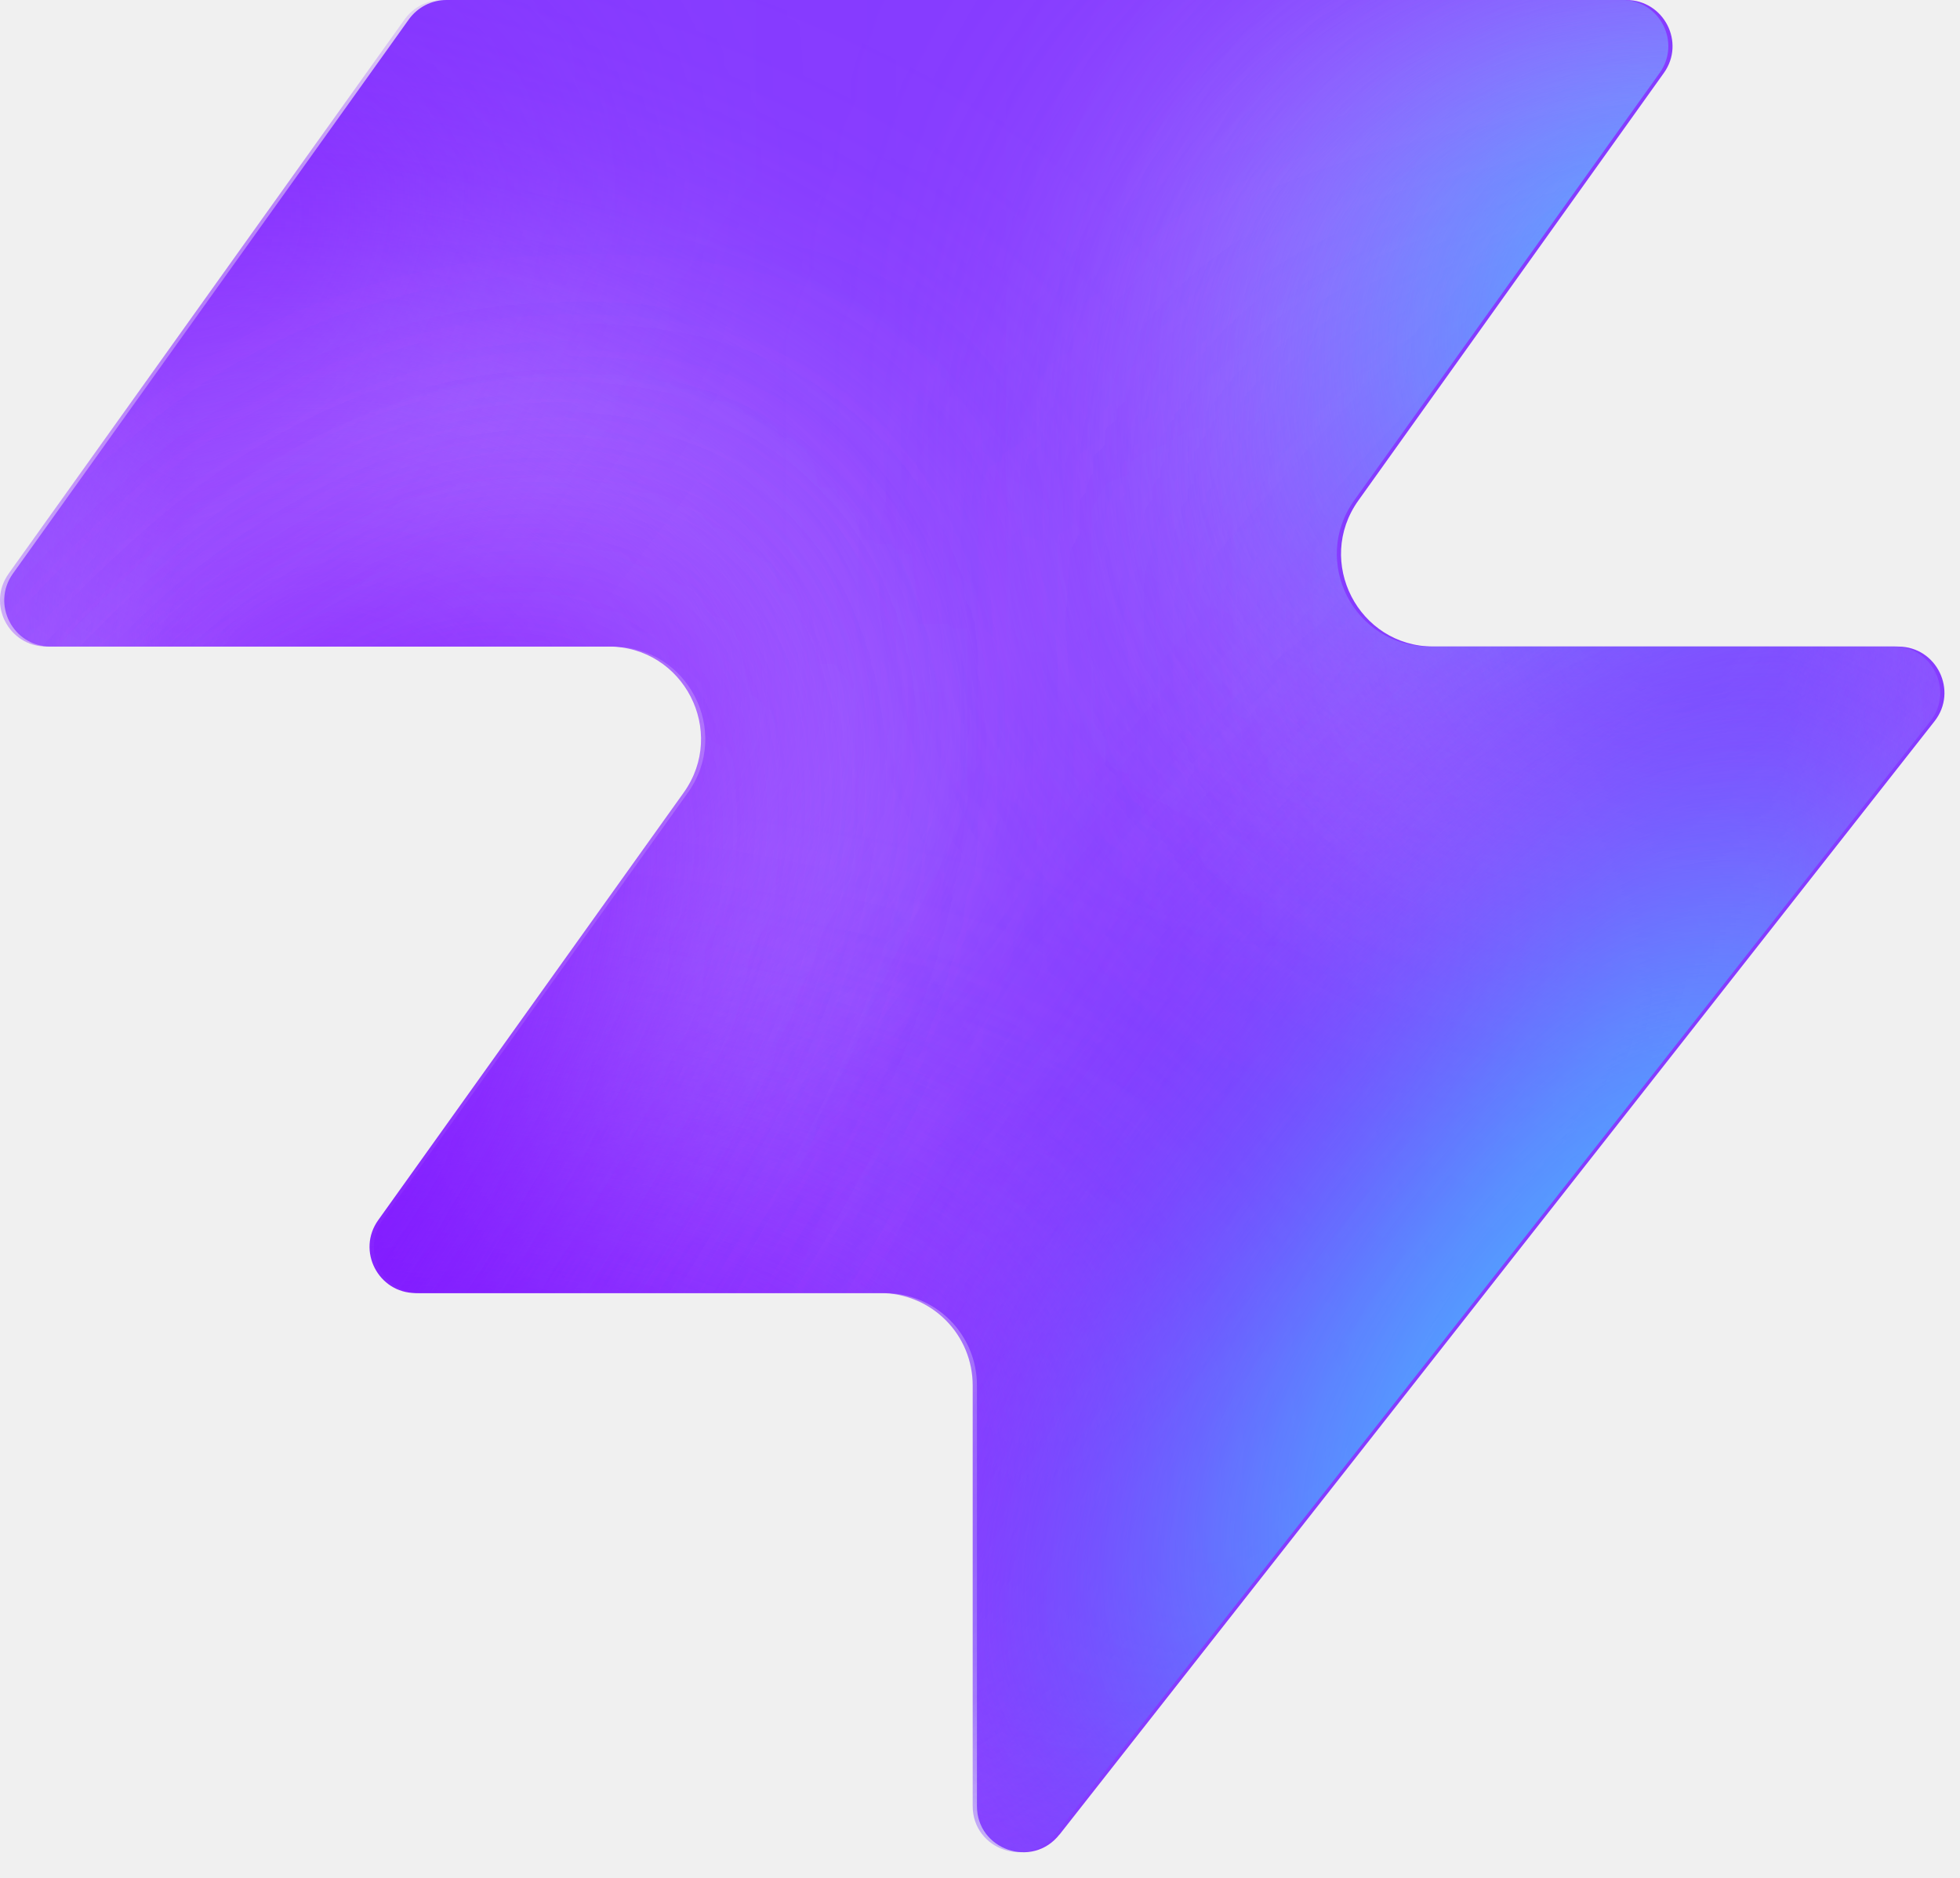
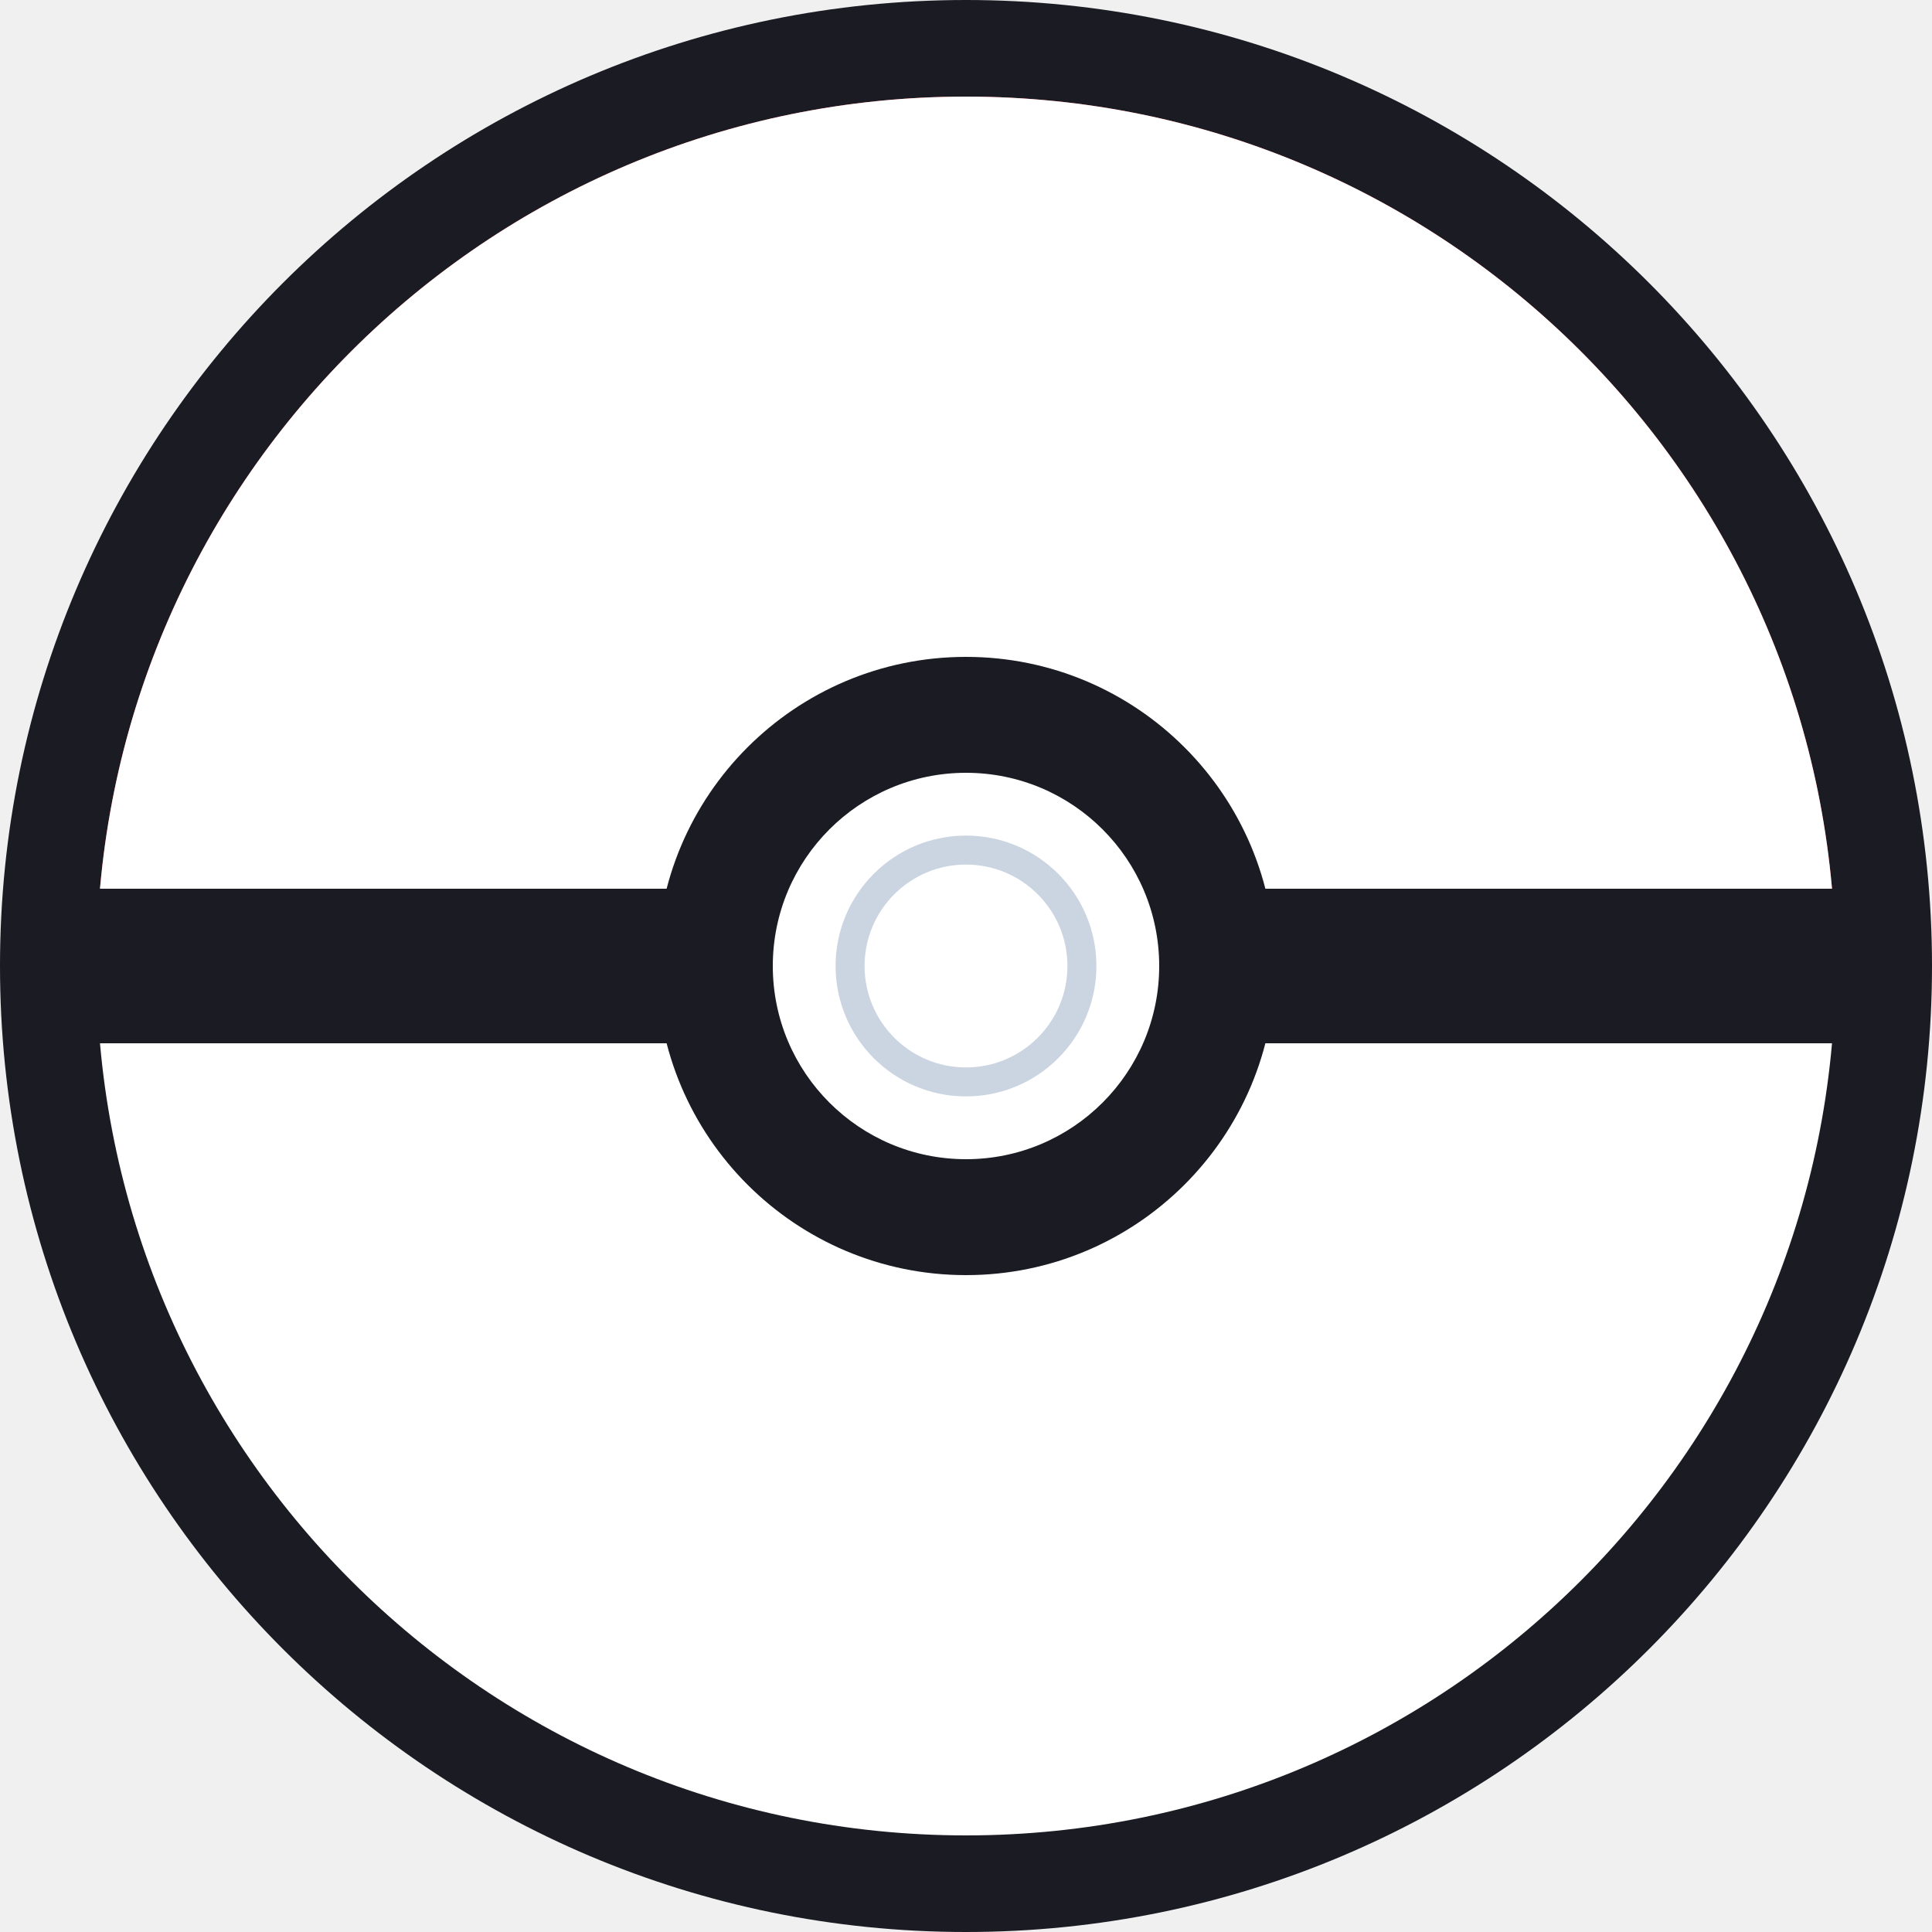
- <svg xmlns="http://www.w3.org/2000/svg" width="48" height="46" fill="none" viewBox="0 0 48 46">
-   <path fill="#863bff" d="M25.946 44.938c-.664.845-2.021.375-2.021-.698V33.937a2.26 2.26 0 0 0-2.262-2.262H10.287c-.92 0-1.456-1.04-.92-1.788l7.48-10.471c1.07-1.497 0-3.578-1.842-3.578H1.237c-.92 0-1.456-1.04-.92-1.788L10.013.474c.214-.297.556-.474.92-.474h28.894c.92 0 1.456 1.04.92 1.788l-7.48 10.471c-1.07 1.498 0 3.579 1.842 3.579h11.377c.943 0 1.473 1.088.89 1.83L25.947 44.94z" style="fill:#863bff;fill:color(display-p3 .525 .23 1);fill-opacity:1" />
-   <mask id="a" width="48" height="46" x="0" y="0" maskUnits="userSpaceOnUse" style="mask-type:alpha">
-     <path fill="#000" d="M25.842 44.938c-.664.844-2.021.375-2.021-.698V33.937a2.26 2.26 0 0 0-2.262-2.262H10.183c-.92 0-1.456-1.04-.92-1.788l7.48-10.471c1.07-1.498 0-3.579-1.842-3.579H1.133c-.92 0-1.456-1.04-.92-1.787L9.91.473c.214-.297.556-.474.92-.474h28.894c.92 0 1.456 1.04.92 1.788l-7.48 10.471c-1.07 1.498 0 3.578 1.842 3.578h11.377c.943 0 1.473 1.088.89 1.832L25.843 44.94z" style="fill:#000;fill-opacity:1" />
-   </mask>
-   <g mask="url(#a)">
-     <g filter="url(#b)">
-       <ellipse cx="5.508" cy="14.704" fill="#ede6ff" rx="5.508" ry="14.704" style="fill:#ede6ff;fill:color(display-p3 .927 .903 1);fill-opacity:1" transform="matrix(.00324 1 1 -.00324 -4.47 31.516)" />
-     </g>
-     <g filter="url(#c)">
-       <ellipse cx="10.399" cy="29.851" fill="#ede6ff" rx="10.399" ry="29.851" style="fill:#ede6ff;fill:color(display-p3 .927 .903 1);fill-opacity:1" transform="matrix(.00324 1 1 -.00324 -39.328 7.883)" />
-     </g>
-     <g filter="url(#d)">
-       <ellipse cx="5.508" cy="30.487" fill="#7e14ff" rx="5.508" ry="30.487" style="fill:#7e14ff;fill:color(display-p3 .492 .077 1);fill-opacity:1" transform="rotate(89.814 -25.913 -14.639)scale(1 -1)" />
-     </g>
-     <g filter="url(#e)">
-       <ellipse cx="5.508" cy="30.599" fill="#7e14ff" rx="5.508" ry="30.599" style="fill:#7e14ff;fill:color(display-p3 .492 .077 1);fill-opacity:1" transform="rotate(89.814 -32.644 -3.334)scale(1 -1)" />
-     </g>
-     <g filter="url(#f)">
-       <ellipse cx="5.508" cy="30.599" fill="#7e14ff" rx="5.508" ry="30.599" style="fill:#7e14ff;fill:color(display-p3 .492 .077 1);fill-opacity:1" transform="matrix(.00324 1 1 -.00324 -34.34 30.47)" />
-     </g>
-     <g filter="url(#g)">
-       <ellipse cx="14.072" cy="22.078" fill="#ede6ff" rx="14.072" ry="22.078" style="fill:#ede6ff;fill:color(display-p3 .927 .903 1);fill-opacity:1" transform="rotate(93.35 24.506 48.493)scale(-1 1)" />
-     </g>
-     <g filter="url(#h)">
-       <ellipse cx="3.47" cy="21.501" fill="#7e14ff" rx="3.47" ry="21.501" style="fill:#7e14ff;fill:color(display-p3 .492 .077 1);fill-opacity:1" transform="rotate(89.009 28.708 47.59)scale(-1 1)" />
-     </g>
-     <g filter="url(#i)">
-       <ellipse cx="3.47" cy="21.501" fill="#7e14ff" rx="3.47" ry="21.501" style="fill:#7e14ff;fill:color(display-p3 .492 .077 1);fill-opacity:1" transform="rotate(89.009 28.708 47.59)scale(-1 1)" />
-     </g>
-     <g filter="url(#j)">
-       <ellipse cx=".387" cy="8.972" fill="#7e14ff" rx="4.407" ry="29.108" style="fill:#7e14ff;fill:color(display-p3 .492 .077 1);fill-opacity:1" transform="rotate(39.51 .387 8.972)" />
-     </g>
-     <g filter="url(#k)">
-       <ellipse cx="47.523" cy="-6.092" fill="#7e14ff" rx="4.407" ry="29.108" style="fill:#7e14ff;fill:color(display-p3 .492 .077 1);fill-opacity:1" transform="rotate(37.892 47.523 -6.092)" />
-     </g>
-     <g filter="url(#l)">
-       <ellipse cx="41.412" cy="6.333" fill="#47bfff" rx="5.971" ry="9.665" style="fill:#47bfff;fill:color(display-p3 .28 .748 1);fill-opacity:1" transform="rotate(37.892 41.412 6.333)" />
-     </g>
-     <g filter="url(#m)">
-       <ellipse cx="-1.879" cy="38.332" fill="#7e14ff" rx="4.407" ry="29.108" style="fill:#7e14ff;fill:color(display-p3 .492 .077 1);fill-opacity:1" transform="rotate(37.892 -1.88 38.332)" />
-     </g>
-     <g filter="url(#n)">
-       <ellipse cx="-1.879" cy="38.332" fill="#7e14ff" rx="4.407" ry="29.108" style="fill:#7e14ff;fill:color(display-p3 .492 .077 1);fill-opacity:1" transform="rotate(37.892 -1.88 38.332)" />
-     </g>
-     <g filter="url(#o)">
-       <ellipse cx="35.651" cy="29.907" fill="#7e14ff" rx="4.407" ry="29.108" style="fill:#7e14ff;fill:color(display-p3 .492 .077 1);fill-opacity:1" transform="rotate(37.892 35.651 29.907)" />
-     </g>
-     <g filter="url(#p)">
-       <ellipse cx="38.418" cy="32.4" fill="#47bfff" rx="5.971" ry="15.297" style="fill:#47bfff;fill:color(display-p3 .28 .748 1);fill-opacity:1" transform="rotate(37.892 38.418 32.4)" />
-     </g>
-   </g>
-   <defs>
-     <filter id="b" width="60.045" height="41.654" x="-19.77" y="16.149" color-interpolation-filters="sRGB" filterUnits="userSpaceOnUse">
-       <feFlood flood-opacity="0" result="BackgroundImageFix" />
-       <feBlend in="SourceGraphic" in2="BackgroundImageFix" result="shape" />
-       <feGaussianBlur result="effect1_foregroundBlur_2002_17158" stdDeviation="7.659" />
-     </filter>
-     <filter id="c" width="90.34" height="51.437" x="-54.613" y="-7.533" color-interpolation-filters="sRGB" filterUnits="userSpaceOnUse">
-       <feFlood flood-opacity="0" result="BackgroundImageFix" />
-       <feBlend in="SourceGraphic" in2="BackgroundImageFix" result="shape" />
-       <feGaussianBlur result="effect1_foregroundBlur_2002_17158" stdDeviation="7.659" />
-     </filter>
-     <filter id="d" width="79.355" height="29.4" x="-49.64" y="2.03" color-interpolation-filters="sRGB" filterUnits="userSpaceOnUse">
-       <feFlood flood-opacity="0" result="BackgroundImageFix" />
-       <feBlend in="SourceGraphic" in2="BackgroundImageFix" result="shape" />
-       <feGaussianBlur result="effect1_foregroundBlur_2002_17158" stdDeviation="4.596" />
-     </filter>
-     <filter id="e" width="79.579" height="29.4" x="-45.045" y="20.029" color-interpolation-filters="sRGB" filterUnits="userSpaceOnUse">
-       <feFlood flood-opacity="0" result="BackgroundImageFix" />
-       <feBlend in="SourceGraphic" in2="BackgroundImageFix" result="shape" />
-       <feGaussianBlur result="effect1_foregroundBlur_2002_17158" stdDeviation="4.596" />
-     </filter>
-     <filter id="f" width="79.579" height="29.4" x="-43.513" y="21.178" color-interpolation-filters="sRGB" filterUnits="userSpaceOnUse">
-       <feFlood flood-opacity="0" result="BackgroundImageFix" />
-       <feBlend in="SourceGraphic" in2="BackgroundImageFix" result="shape" />
-       <feGaussianBlur result="effect1_foregroundBlur_2002_17158" stdDeviation="4.596" />
-     </filter>
-     <filter id="g" width="74.749" height="58.852" x="15.756" y="-17.901" color-interpolation-filters="sRGB" filterUnits="userSpaceOnUse">
-       <feFlood flood-opacity="0" result="BackgroundImageFix" />
-       <feBlend in="SourceGraphic" in2="BackgroundImageFix" result="shape" />
-       <feGaussianBlur result="effect1_foregroundBlur_2002_17158" stdDeviation="7.659" />
-     </filter>
-     <filter id="h" width="61.377" height="25.362" x="23.548" y="2.284" color-interpolation-filters="sRGB" filterUnits="userSpaceOnUse">
-       <feFlood flood-opacity="0" result="BackgroundImageFix" />
-       <feBlend in="SourceGraphic" in2="BackgroundImageFix" result="shape" />
-       <feGaussianBlur result="effect1_foregroundBlur_2002_17158" stdDeviation="4.596" />
-     </filter>
-     <filter id="i" width="61.377" height="25.362" x="23.548" y="2.284" color-interpolation-filters="sRGB" filterUnits="userSpaceOnUse">
-       <feFlood flood-opacity="0" result="BackgroundImageFix" />
-       <feBlend in="SourceGraphic" in2="BackgroundImageFix" result="shape" />
-       <feGaussianBlur result="effect1_foregroundBlur_2002_17158" stdDeviation="4.596" />
-     </filter>
-     <filter id="j" width="56.045" height="63.649" x="-27.636" y="-22.853" color-interpolation-filters="sRGB" filterUnits="userSpaceOnUse">
-       <feFlood flood-opacity="0" result="BackgroundImageFix" />
-       <feBlend in="SourceGraphic" in2="BackgroundImageFix" result="shape" />
-       <feGaussianBlur result="effect1_foregroundBlur_2002_17158" stdDeviation="4.596" />
-     </filter>
-     <filter id="k" width="54.814" height="64.646" x="20.116" y="-38.415" color-interpolation-filters="sRGB" filterUnits="userSpaceOnUse">
-       <feFlood flood-opacity="0" result="BackgroundImageFix" />
-       <feBlend in="SourceGraphic" in2="BackgroundImageFix" result="shape" />
-       <feGaussianBlur result="effect1_foregroundBlur_2002_17158" stdDeviation="4.596" />
-     </filter>
-     <filter id="l" width="33.541" height="35.313" x="24.641" y="-11.323" color-interpolation-filters="sRGB" filterUnits="userSpaceOnUse">
-       <feFlood flood-opacity="0" result="BackgroundImageFix" />
-       <feBlend in="SourceGraphic" in2="BackgroundImageFix" result="shape" />
-       <feGaussianBlur result="effect1_foregroundBlur_2002_17158" stdDeviation="4.596" />
-     </filter>
-     <filter id="m" width="54.814" height="64.646" x="-29.286" y="6.009" color-interpolation-filters="sRGB" filterUnits="userSpaceOnUse">
-       <feFlood flood-opacity="0" result="BackgroundImageFix" />
-       <feBlend in="SourceGraphic" in2="BackgroundImageFix" result="shape" />
-       <feGaussianBlur result="effect1_foregroundBlur_2002_17158" stdDeviation="4.596" />
-     </filter>
-     <filter id="n" width="54.814" height="64.646" x="-29.286" y="6.009" color-interpolation-filters="sRGB" filterUnits="userSpaceOnUse">
-       <feFlood flood-opacity="0" result="BackgroundImageFix" />
-       <feBlend in="SourceGraphic" in2="BackgroundImageFix" result="shape" />
-       <feGaussianBlur result="effect1_foregroundBlur_2002_17158" stdDeviation="4.596" />
-     </filter>
-     <filter id="o" width="54.814" height="64.646" x="8.244" y="-2.416" color-interpolation-filters="sRGB" filterUnits="userSpaceOnUse">
-       <feFlood flood-opacity="0" result="BackgroundImageFix" />
-       <feBlend in="SourceGraphic" in2="BackgroundImageFix" result="shape" />
-       <feGaussianBlur result="effect1_foregroundBlur_2002_17158" stdDeviation="4.596" />
-     </filter>
-     <filter id="p" width="39.409" height="43.623" x="18.713" y="10.588" color-interpolation-filters="sRGB" filterUnits="userSpaceOnUse">
-       <feFlood flood-opacity="0" result="BackgroundImageFix" />
-       <feBlend in="SourceGraphic" in2="BackgroundImageFix" result="shape" />
-       <feGaussianBlur result="effect1_foregroundBlur_2002_17158" stdDeviation="4.596" />
-     </filter>
-   </defs>
+ <svg xmlns="http://www.w3.org/2000/svg" viewBox="0 0 100 100" width="100" height="100">
+   <circle cx="50" cy="50" r="48" fill="#1a1b23" stroke="#1a1b23" stroke-width="4" />
+   <path d="M 50,5 A 45,45 0 0,1 95,50 L 5,50 A 45,45 0 0,1 50,5 Z" fill="#ef4444" />
+   <path d="M 5,50 A 45,45 0 0,0 95,50 L 95,50 A 45,45 0 0,0 5,50 Z" fill="#ffffff" />
+   <rect x="2" y="46" width="96" height="8" fill="#1a1b23" />
+   <circle cx="50" cy="50" r="16" fill="#1a1b23" />
+   <circle cx="50" cy="50" r="10" fill="#ffffff" />
+   <circle cx="50" cy="50" r="6" fill="#ffffff" stroke="#cbd5e1" stroke-width="1.5" />
</svg>
